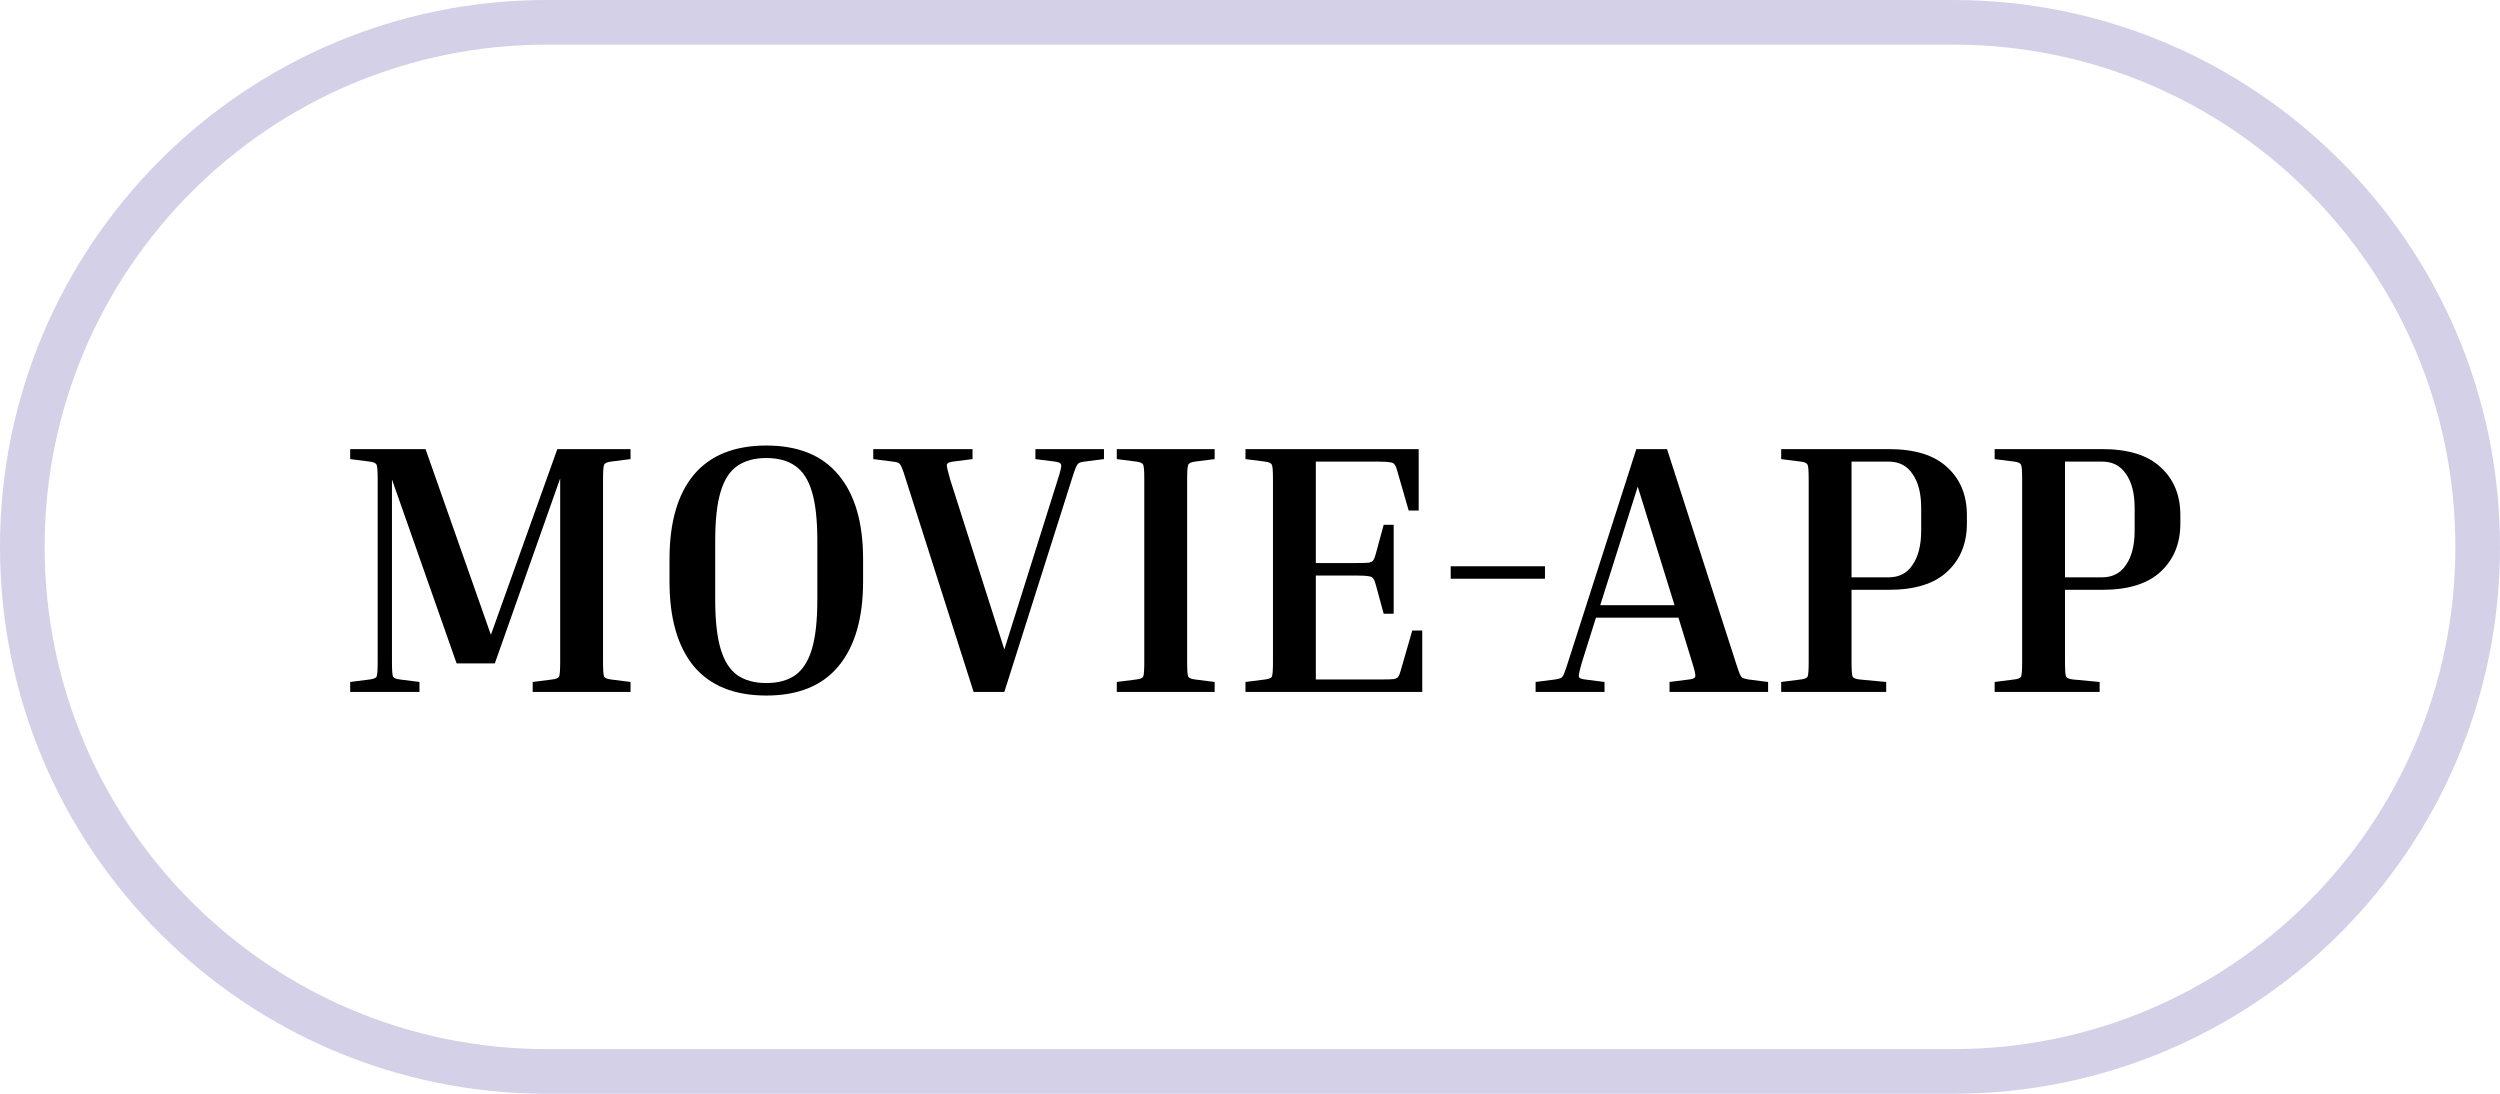
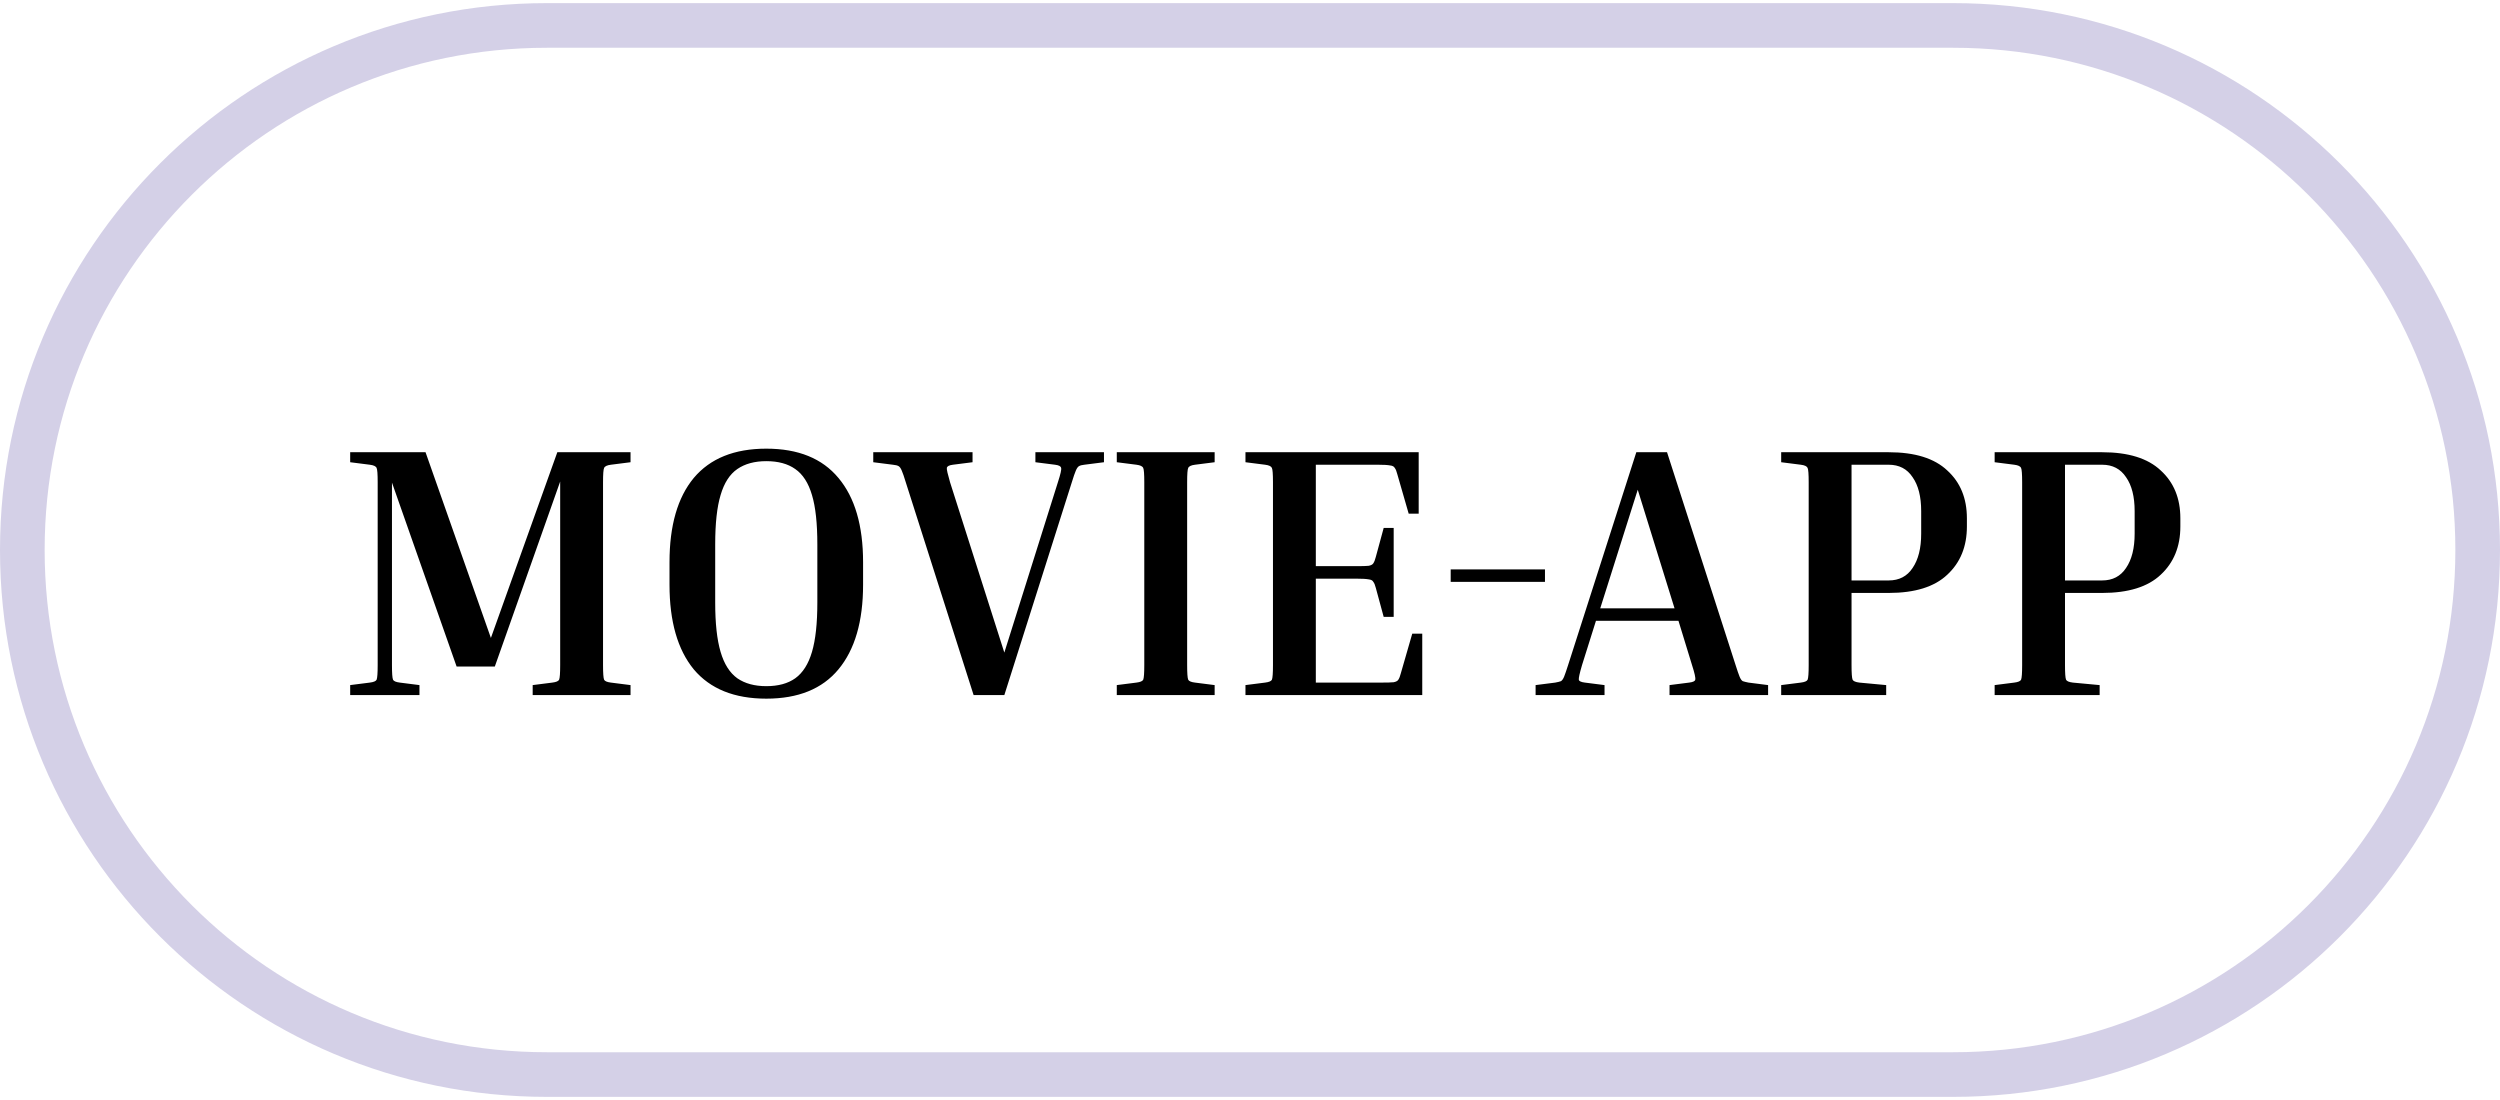
- <svg xmlns="http://www.w3.org/2000/svg" width="112" height="49" viewBox="0 0 112 49" fill="none">
+ <svg xmlns="http://www.w3.org/2000/svg" width="100" height="44" viewBox="0 0 112 49" fill="none">
  <path d="M28.248 30.552V31H23.864V30.552L24.744 30.44C24.915 30.419 25.016 30.376 25.048 30.312C25.08 30.237 25.096 30.019 25.096 29.656V21.432L22.168 29.72H20.456L17.56 21.48V29.656C17.56 30.019 17.576 30.237 17.608 30.312C17.64 30.376 17.741 30.419 17.912 30.44L18.792 30.552V31H15.688V30.552L16.568 30.44C16.739 30.419 16.84 30.376 16.872 30.312C16.904 30.237 16.92 30.019 16.92 29.656V21.464C16.92 21.101 16.904 20.888 16.872 20.824C16.84 20.749 16.739 20.701 16.568 20.68L15.688 20.568V20.12H19.064L21.992 28.44L24.968 20.12H28.248V20.568L27.368 20.68C27.197 20.701 27.096 20.749 27.064 20.824C27.032 20.888 27.016 21.101 27.016 21.464V29.656C27.016 30.019 27.032 30.237 27.064 30.312C27.096 30.376 27.197 30.419 27.368 30.44L28.248 30.552ZM38.666 25.048V26.056C38.666 27.699 38.297 28.963 37.562 29.848C36.836 30.723 35.759 31.16 34.33 31.16C32.9 31.16 31.817 30.723 31.081 29.848C30.356 28.963 29.994 27.699 29.994 26.056V25.048C29.994 23.405 30.356 22.147 31.081 21.272C31.817 20.397 32.9 19.96 34.33 19.96C35.759 19.96 36.836 20.397 37.562 21.272C38.297 22.147 38.666 23.405 38.666 25.048ZM36.617 24.248C36.617 23.309 36.538 22.573 36.377 22.04C36.218 21.496 35.967 21.107 35.626 20.872C35.295 20.637 34.863 20.52 34.33 20.52C33.807 20.52 33.375 20.637 33.033 20.872C32.692 21.107 32.441 21.496 32.282 22.04C32.121 22.573 32.041 23.309 32.041 24.248V26.856C32.041 27.784 32.121 28.52 32.282 29.064C32.441 29.608 32.692 30.003 33.033 30.248C33.375 30.483 33.807 30.6 34.33 30.6C34.863 30.6 35.295 30.483 35.626 30.248C35.967 30.003 36.218 29.608 36.377 29.064C36.538 28.52 36.617 27.784 36.617 26.856V24.248ZM48.018 21.464L44.994 31H43.618L40.578 21.464C40.504 21.219 40.445 21.048 40.402 20.952C40.36 20.845 40.312 20.776 40.258 20.744C40.205 20.712 40.12 20.691 40.002 20.68L39.122 20.568V20.12H43.57V20.568L42.69 20.68C42.52 20.701 42.429 20.749 42.418 20.824C42.408 20.888 42.456 21.101 42.562 21.464L44.994 29.096L47.394 21.464C47.512 21.101 47.56 20.888 47.538 20.824C47.528 20.749 47.437 20.701 47.266 20.68L46.386 20.568V20.12H49.458V20.568L48.578 20.68C48.472 20.691 48.392 20.712 48.338 20.744C48.285 20.776 48.237 20.845 48.194 20.952C48.152 21.048 48.093 21.219 48.018 21.464ZM50.032 20.568V20.12H54.416V20.568L53.536 20.68C53.365 20.701 53.264 20.749 53.232 20.824C53.2 20.888 53.184 21.101 53.184 21.464V29.656C53.184 30.019 53.2 30.237 53.232 30.312C53.264 30.376 53.365 30.419 53.536 30.44L54.416 30.552V31H50.032V30.552L50.912 30.44C51.082 30.419 51.184 30.376 51.216 30.312C51.248 30.237 51.264 30.019 51.264 29.656V21.464C51.264 21.101 51.248 20.888 51.216 20.824C51.184 20.749 51.082 20.701 50.912 20.68L50.032 20.568ZM63.269 28.248H63.717V31H55.797V30.552L56.677 30.44C56.848 30.419 56.949 30.376 56.981 30.312C57.013 30.237 57.029 30.019 57.029 29.656V21.464C57.029 21.101 57.013 20.888 56.981 20.824C56.949 20.749 56.848 20.701 56.677 20.68L55.797 20.568V20.12H63.557V22.872H63.109L62.597 21.096C62.565 20.968 62.528 20.877 62.485 20.824C62.453 20.76 62.384 20.723 62.277 20.712C62.171 20.691 61.989 20.68 61.733 20.68H58.949V25.224H60.773C61.029 25.224 61.211 25.219 61.317 25.208C61.424 25.187 61.493 25.149 61.525 25.096C61.568 25.032 61.605 24.936 61.637 24.808L61.989 23.512H62.437V27.496H61.989L61.637 26.2C61.605 26.072 61.568 25.981 61.525 25.928C61.493 25.864 61.424 25.827 61.317 25.816C61.211 25.795 61.029 25.784 60.773 25.784H58.949V30.44H61.893C62.149 30.44 62.331 30.435 62.437 30.424C62.544 30.403 62.613 30.365 62.645 30.312C62.688 30.248 62.725 30.152 62.757 30.024L63.269 28.248ZM64.991 25.928V25.368H69.215V25.928H64.991ZM71.883 30.552V31H68.795V30.552L69.675 30.44C69.792 30.419 69.877 30.397 69.931 30.376C69.984 30.344 70.032 30.275 70.075 30.168C70.117 30.061 70.176 29.891 70.251 29.656L73.307 20.12H74.683L77.755 29.656C77.829 29.891 77.888 30.061 77.931 30.168C77.973 30.275 78.021 30.344 78.075 30.376C78.139 30.397 78.224 30.419 78.331 30.44L79.211 30.552V31H74.795V30.552L75.675 30.44C75.845 30.419 75.936 30.376 75.947 30.312C75.968 30.237 75.92 30.019 75.803 29.656L75.195 27.672H71.499L70.875 29.656C70.768 30.019 70.72 30.237 70.731 30.312C70.741 30.376 70.832 30.419 71.003 30.44L71.883 30.552ZM71.691 27.112H75.019L73.371 21.8L71.691 27.112ZM79.797 20.568V20.12H84.613C85.787 20.12 86.661 20.392 87.237 20.936C87.824 21.469 88.117 22.184 88.117 23.08V23.448C88.117 24.344 87.824 25.064 87.237 25.608C86.661 26.152 85.787 26.424 84.613 26.424H82.949V29.656C82.949 30.019 82.965 30.237 82.997 30.312C83.029 30.376 83.131 30.419 83.301 30.44L84.501 30.552V31H79.797V30.552L80.677 30.44C80.848 30.419 80.949 30.376 80.981 30.312C81.013 30.237 81.029 30.019 81.029 29.656V21.464C81.029 21.101 81.013 20.888 80.981 20.824C80.949 20.749 80.848 20.701 80.677 20.68L79.797 20.568ZM84.613 20.68H82.949V25.864H84.613C85.083 25.864 85.44 25.677 85.685 25.304C85.941 24.931 86.069 24.419 86.069 23.768V22.76C86.069 22.109 85.941 21.603 85.685 21.24C85.44 20.867 85.083 20.68 84.613 20.68ZM89.36 20.568V20.12H94.176C95.349 20.12 96.224 20.392 96.8 20.936C97.386 21.469 97.68 22.184 97.68 23.08V23.448C97.68 24.344 97.386 25.064 96.8 25.608C96.224 26.152 95.349 26.424 94.176 26.424H92.512V29.656C92.512 30.019 92.528 30.237 92.56 30.312C92.592 30.376 92.693 30.419 92.864 30.44L94.064 30.552V31H89.36V30.552L90.24 30.44C90.41 30.419 90.512 30.376 90.544 30.312C90.576 30.237 90.592 30.019 90.592 29.656V21.464C90.592 21.101 90.576 20.888 90.544 20.824C90.512 20.749 90.41 20.701 90.24 20.68L89.36 20.568ZM94.176 20.68H92.512V25.864H94.176C94.645 25.864 95.002 25.677 95.248 25.304C95.504 24.931 95.632 24.419 95.632 23.768V22.76C95.632 22.109 95.504 21.603 95.248 21.24C95.002 20.867 94.645 20.68 94.176 20.68Z" fill="black" />
  <rect x="1" y="1" width="110" height="47" rx="23.5" stroke="#D4D0E7" stroke-width="2" />
</svg>
